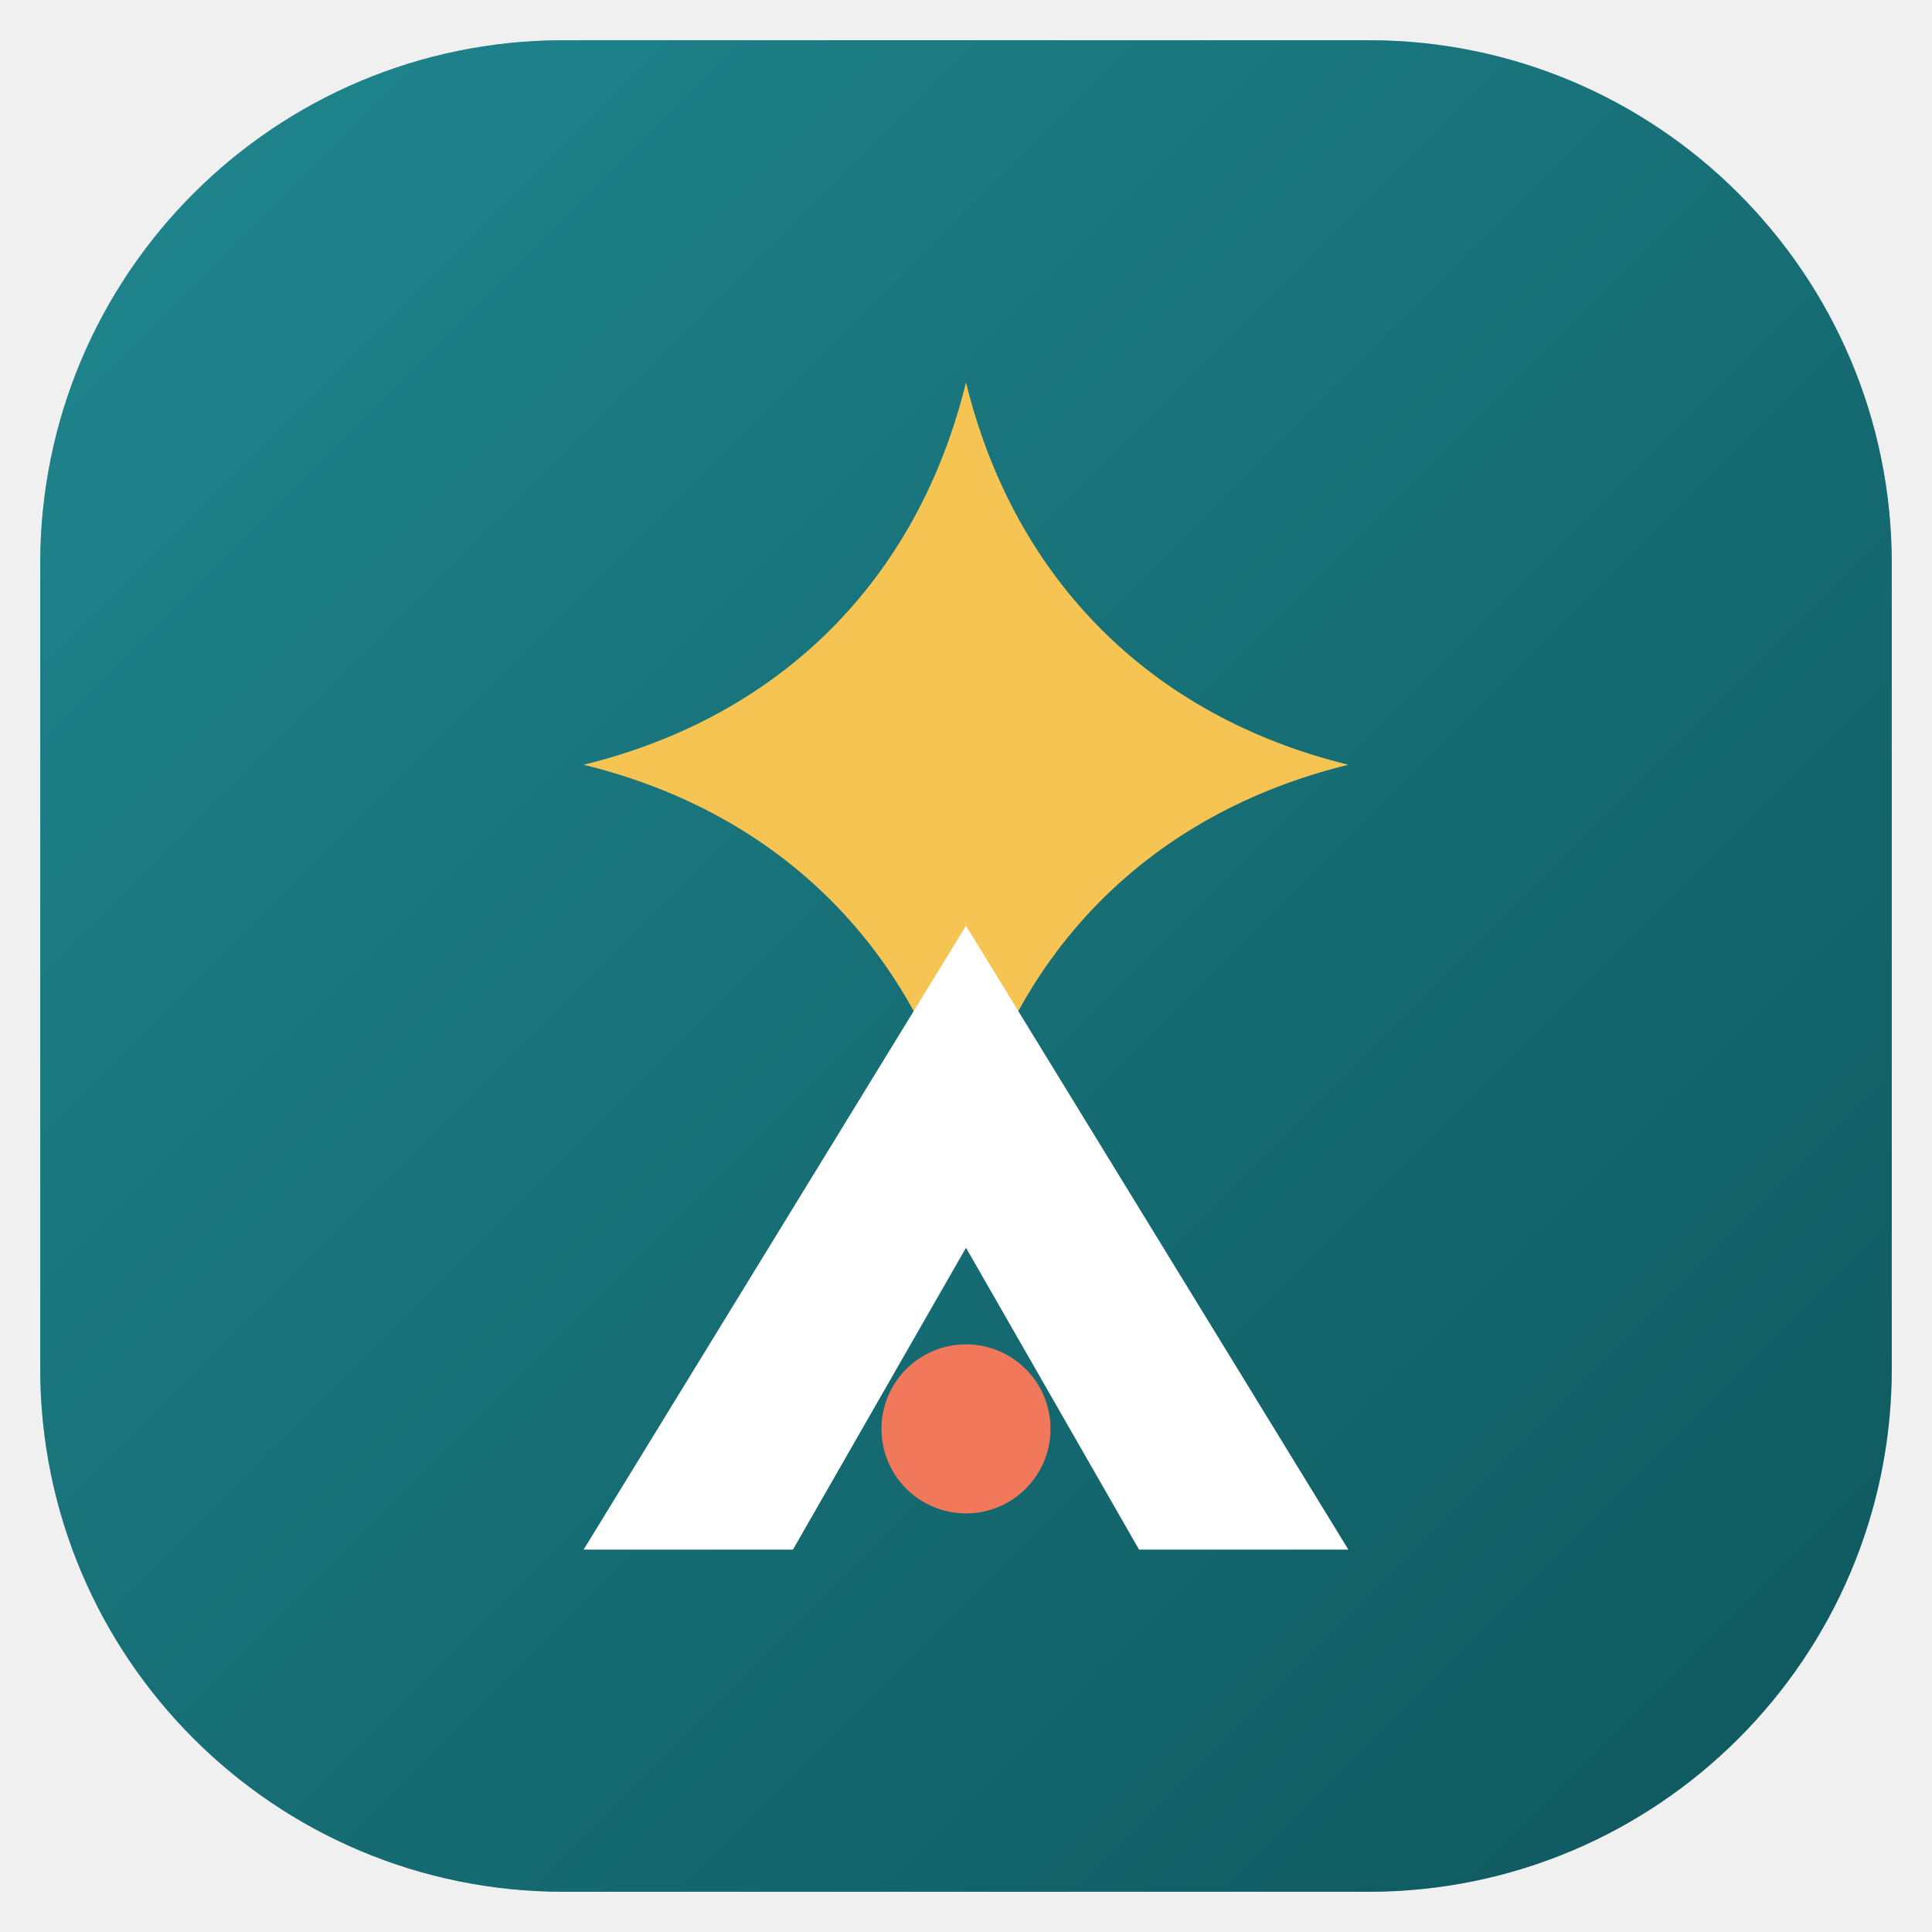
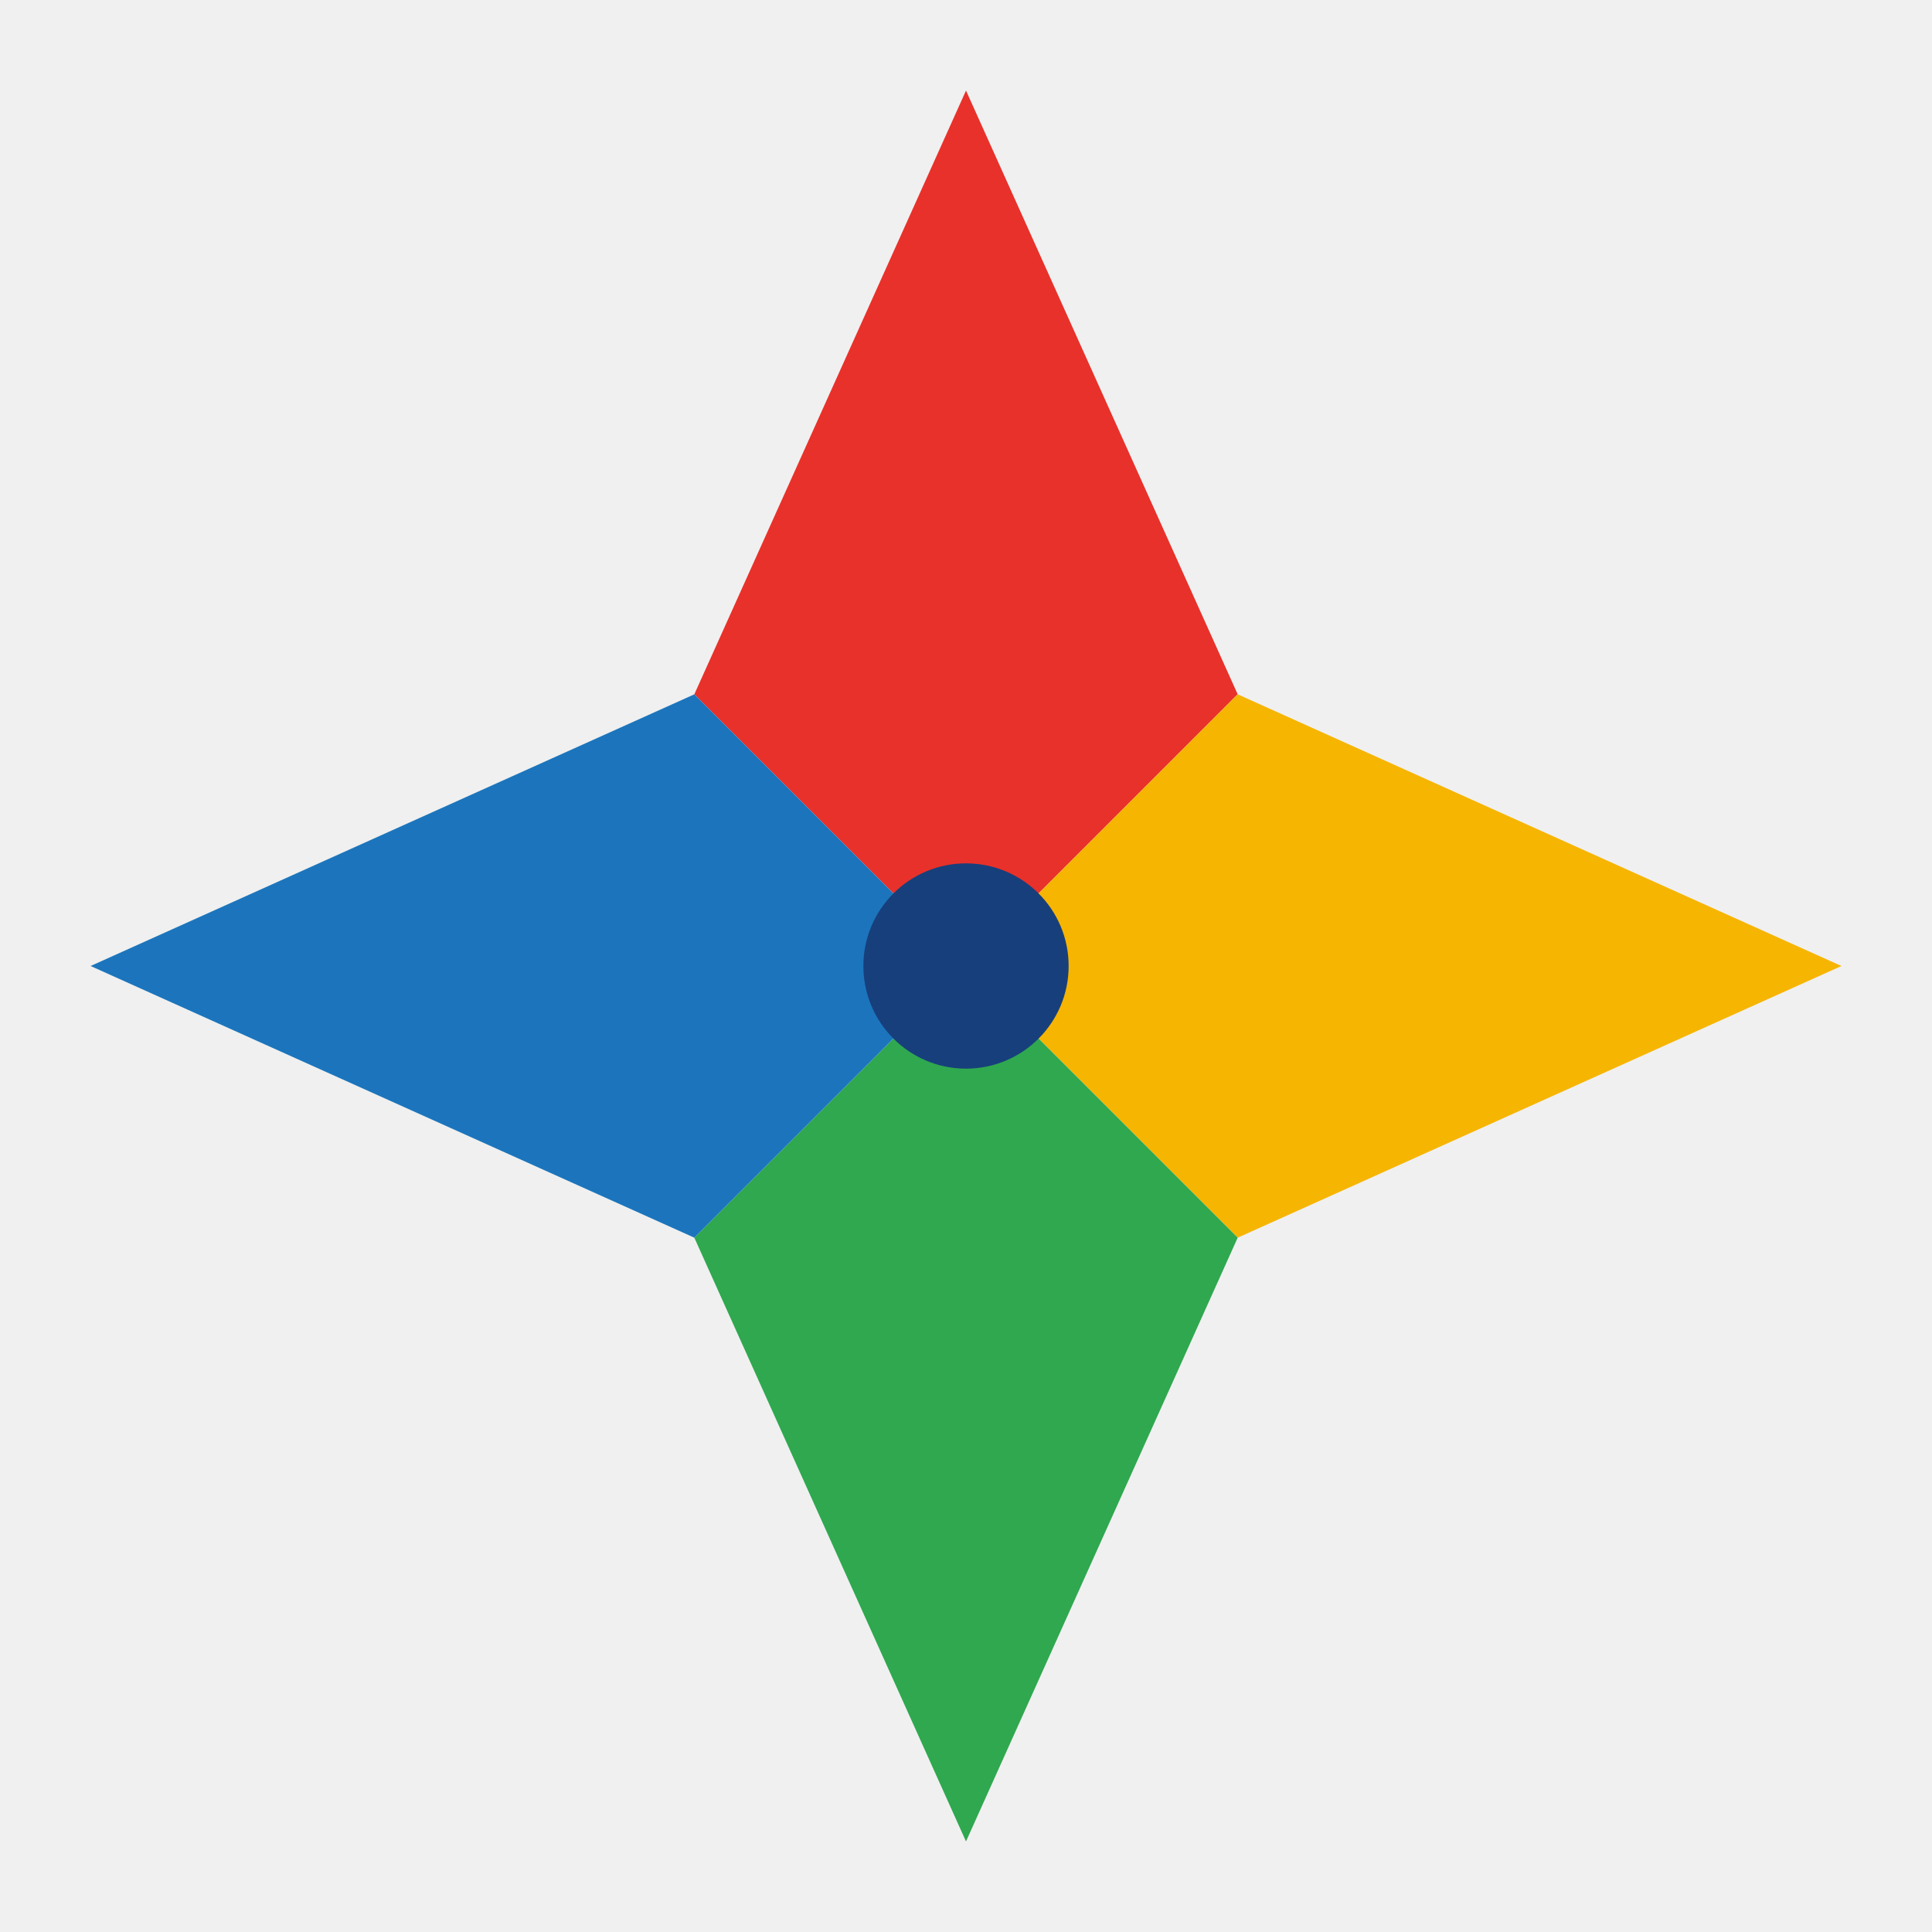
- <svg xmlns="http://www.w3.org/2000/svg" width="48" height="48" viewBox="0 0 48 48" fill="none" role="img" aria-label="Astar Health Service logo">
-   <rect x="1" y="1" width="46" height="46" rx="13" fill="#146b73" />
-   <rect x="1" y="1" width="46" height="46" rx="13" fill="url(#ag)" fill-opacity="0.5" />
-   <path d="M24 9.5c1.2 4.9 4.6 8.3 9.5 9.5-4.9 1.2-8.3 4.6-9.5 9.5-1.2-4.9-4.6-8.3-9.5-9.5 4.9-1.2 8.3-4.6 9.5-9.5Z" fill="#f6c453" />
-   <path d="M14.5 38.5 24 23l9.5 15.5h-5.2L24 31l-4.3 7.5h-5.2Z" fill="#ffffff" />
-   <circle cx="24" cy="35.5" r="2.1" fill="#f2785c" />
-   <defs>
-     <linearGradient id="ag" x1="4" y1="4" x2="44" y2="44" gradientUnits="userSpaceOnUse">
-       <stop stop-color="#2a9da6" />
-       <stop offset="1" stop-color="#0a4a4e" />
-     </linearGradient>
-   </defs>
+ <svg xmlns="http://www.w3.org/2000/svg" viewBox="0 0 64 64" role="img" aria-label="Astar Health Service star">
+   <path d="M32 3 L41 23 L32 32 L23 23 Z" fill="#E8312A" />
+   <path d="M61 32 L41 41 L32 32 L41 23 Z" fill="#F6B500" />
+   <path d="M32 61 L23 41 L32 32 L41 41 Z" fill="#2FA84F" />
+   <path d="M3 32 L23 23 L32 32 L23 41 Z" fill="#1C75BC" />
+   <circle cx="32" cy="32" r="3.4" fill="#173F7C" />
</svg>
